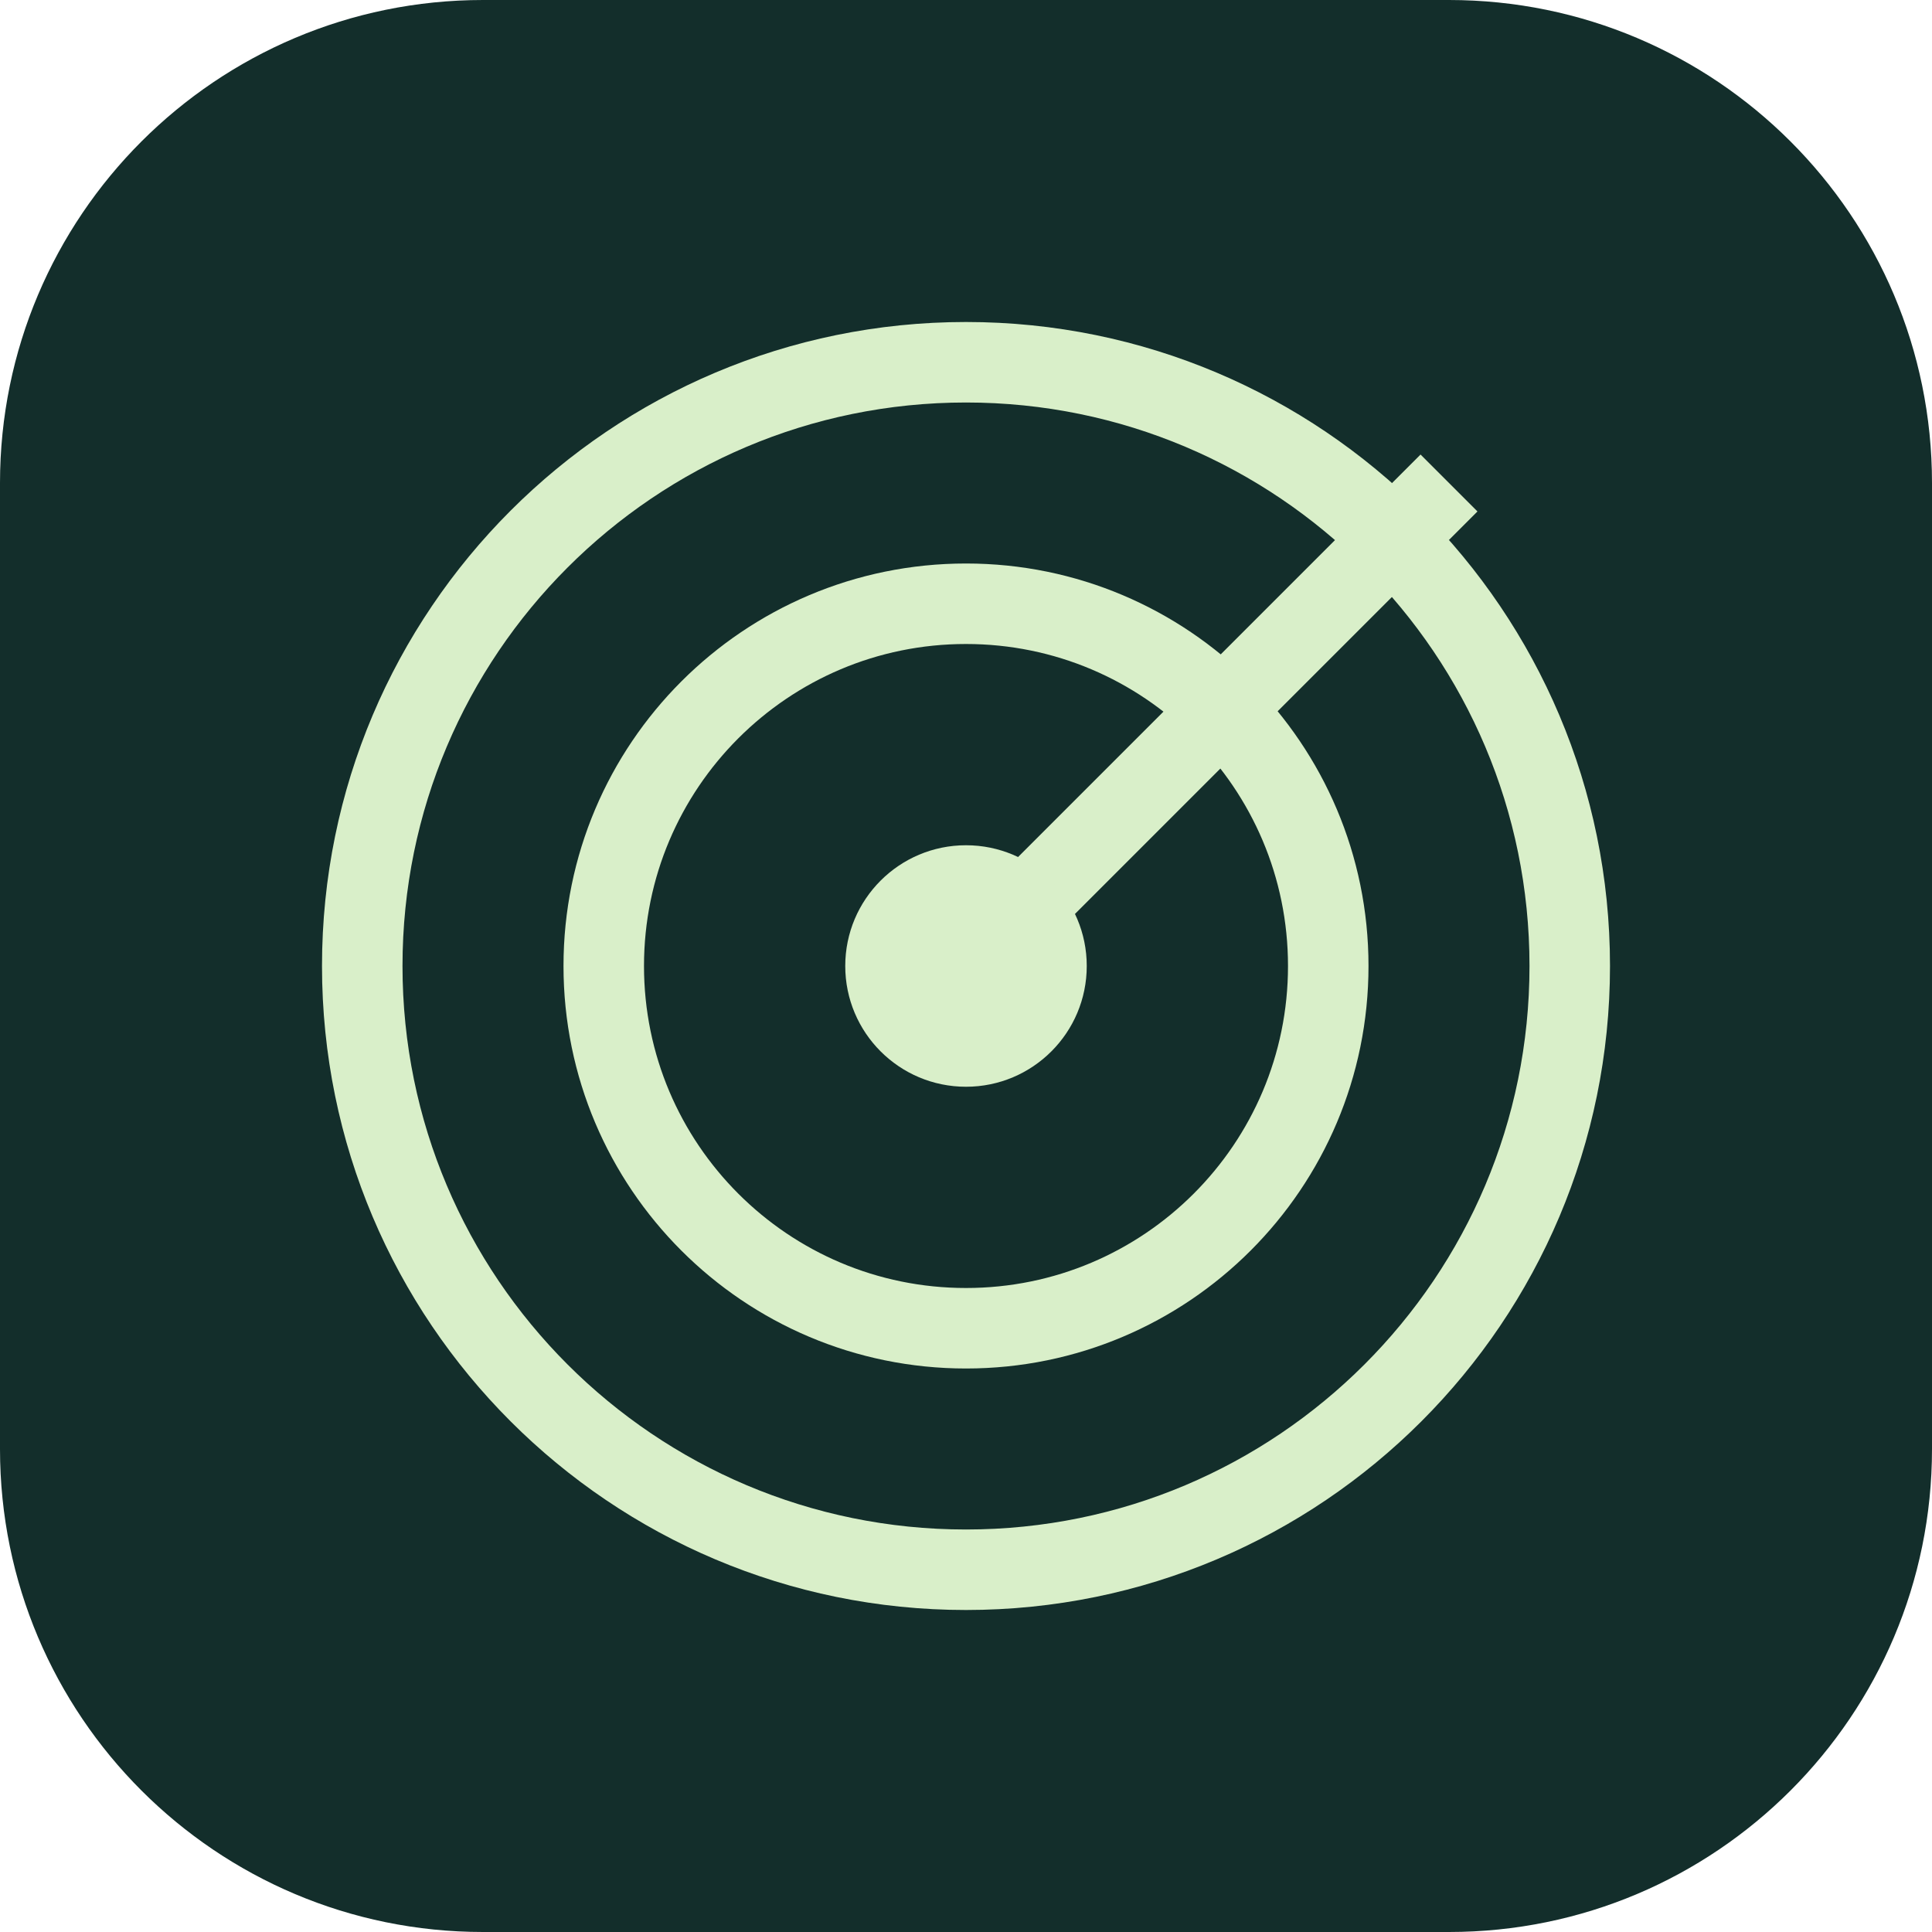
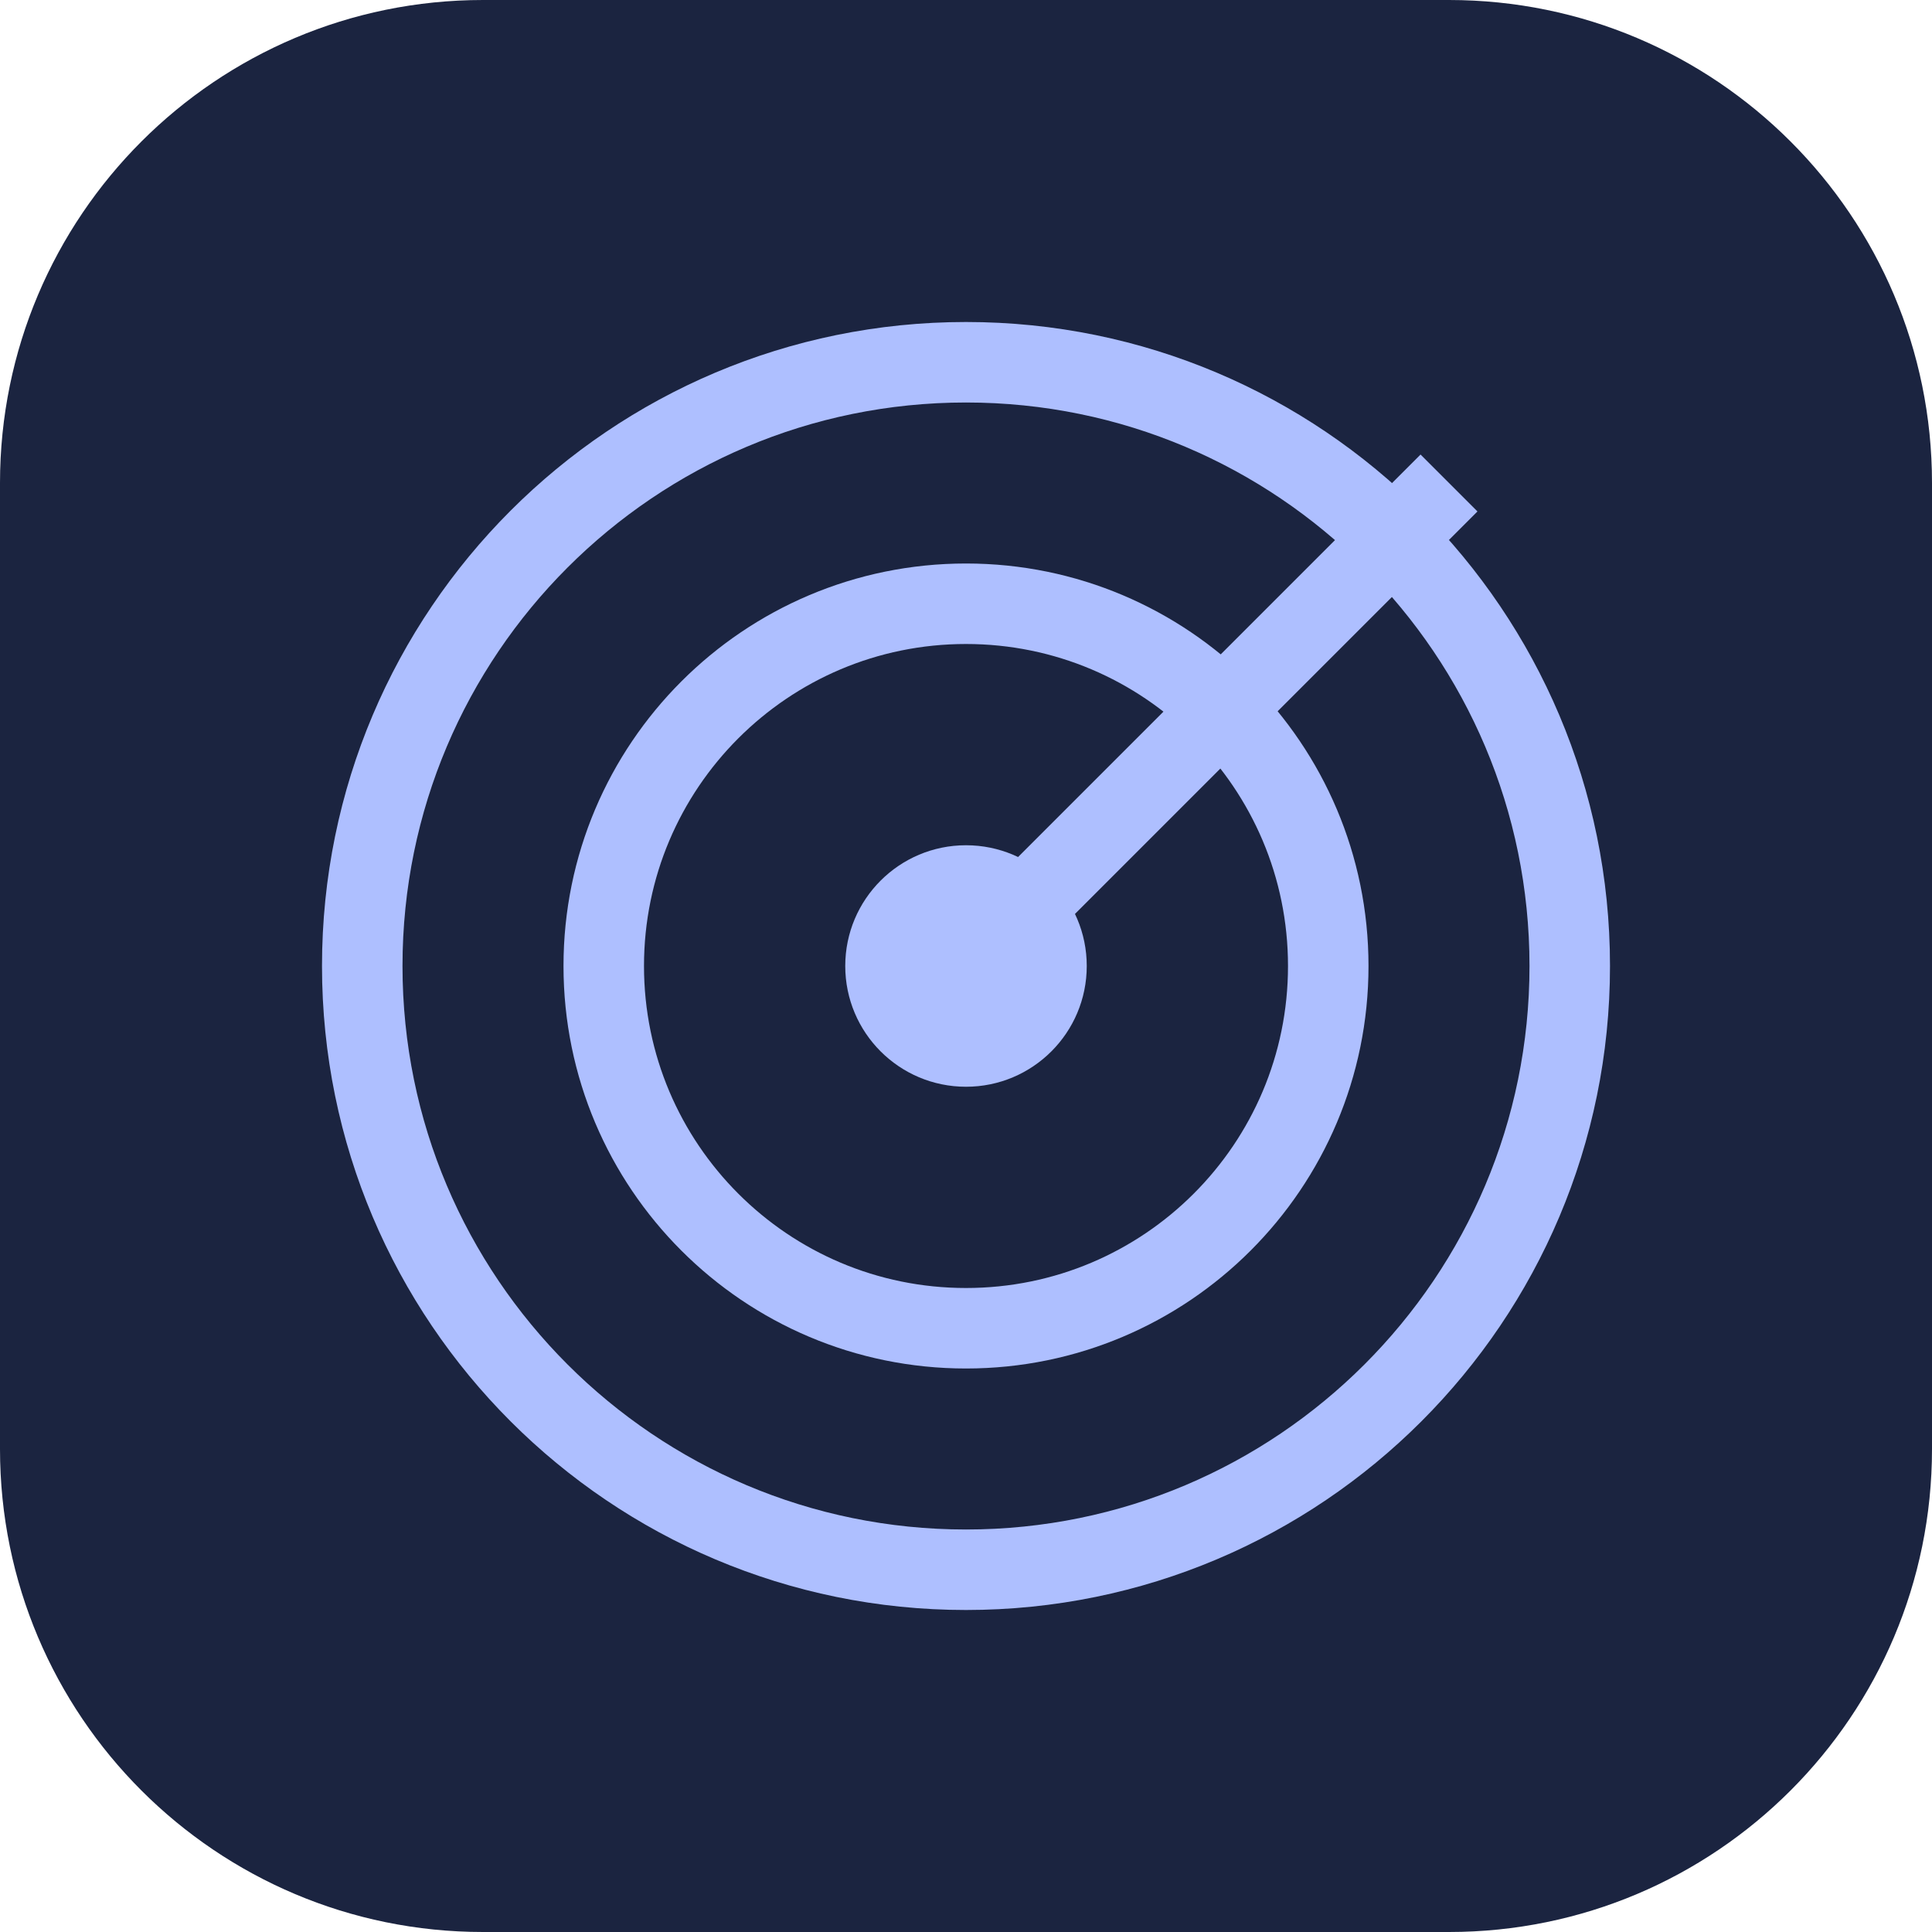
<svg xmlns="http://www.w3.org/2000/svg" viewBox="0 0 48 48" fill="none">
-   <rect width="48" height="48" rx="12" fill="#132e2b" />
-   <g stroke="#d9efc9" stroke-width="2">
+   <rect width="48" height="48" rx="12" fill="#1b2440" />
+   <g stroke="#aebfff" stroke-width="2">
    <circle cx="24" cy="24" r="15" />
    <circle cx="24" cy="24" r="9" />
    <path d="M24 24 36 12" />
  </g>
-   <circle cx="24" cy="24" r="3" fill="#d9efc9" />
+   <circle cx="24" cy="24" r="3" fill="#aebfff" />
</svg>
